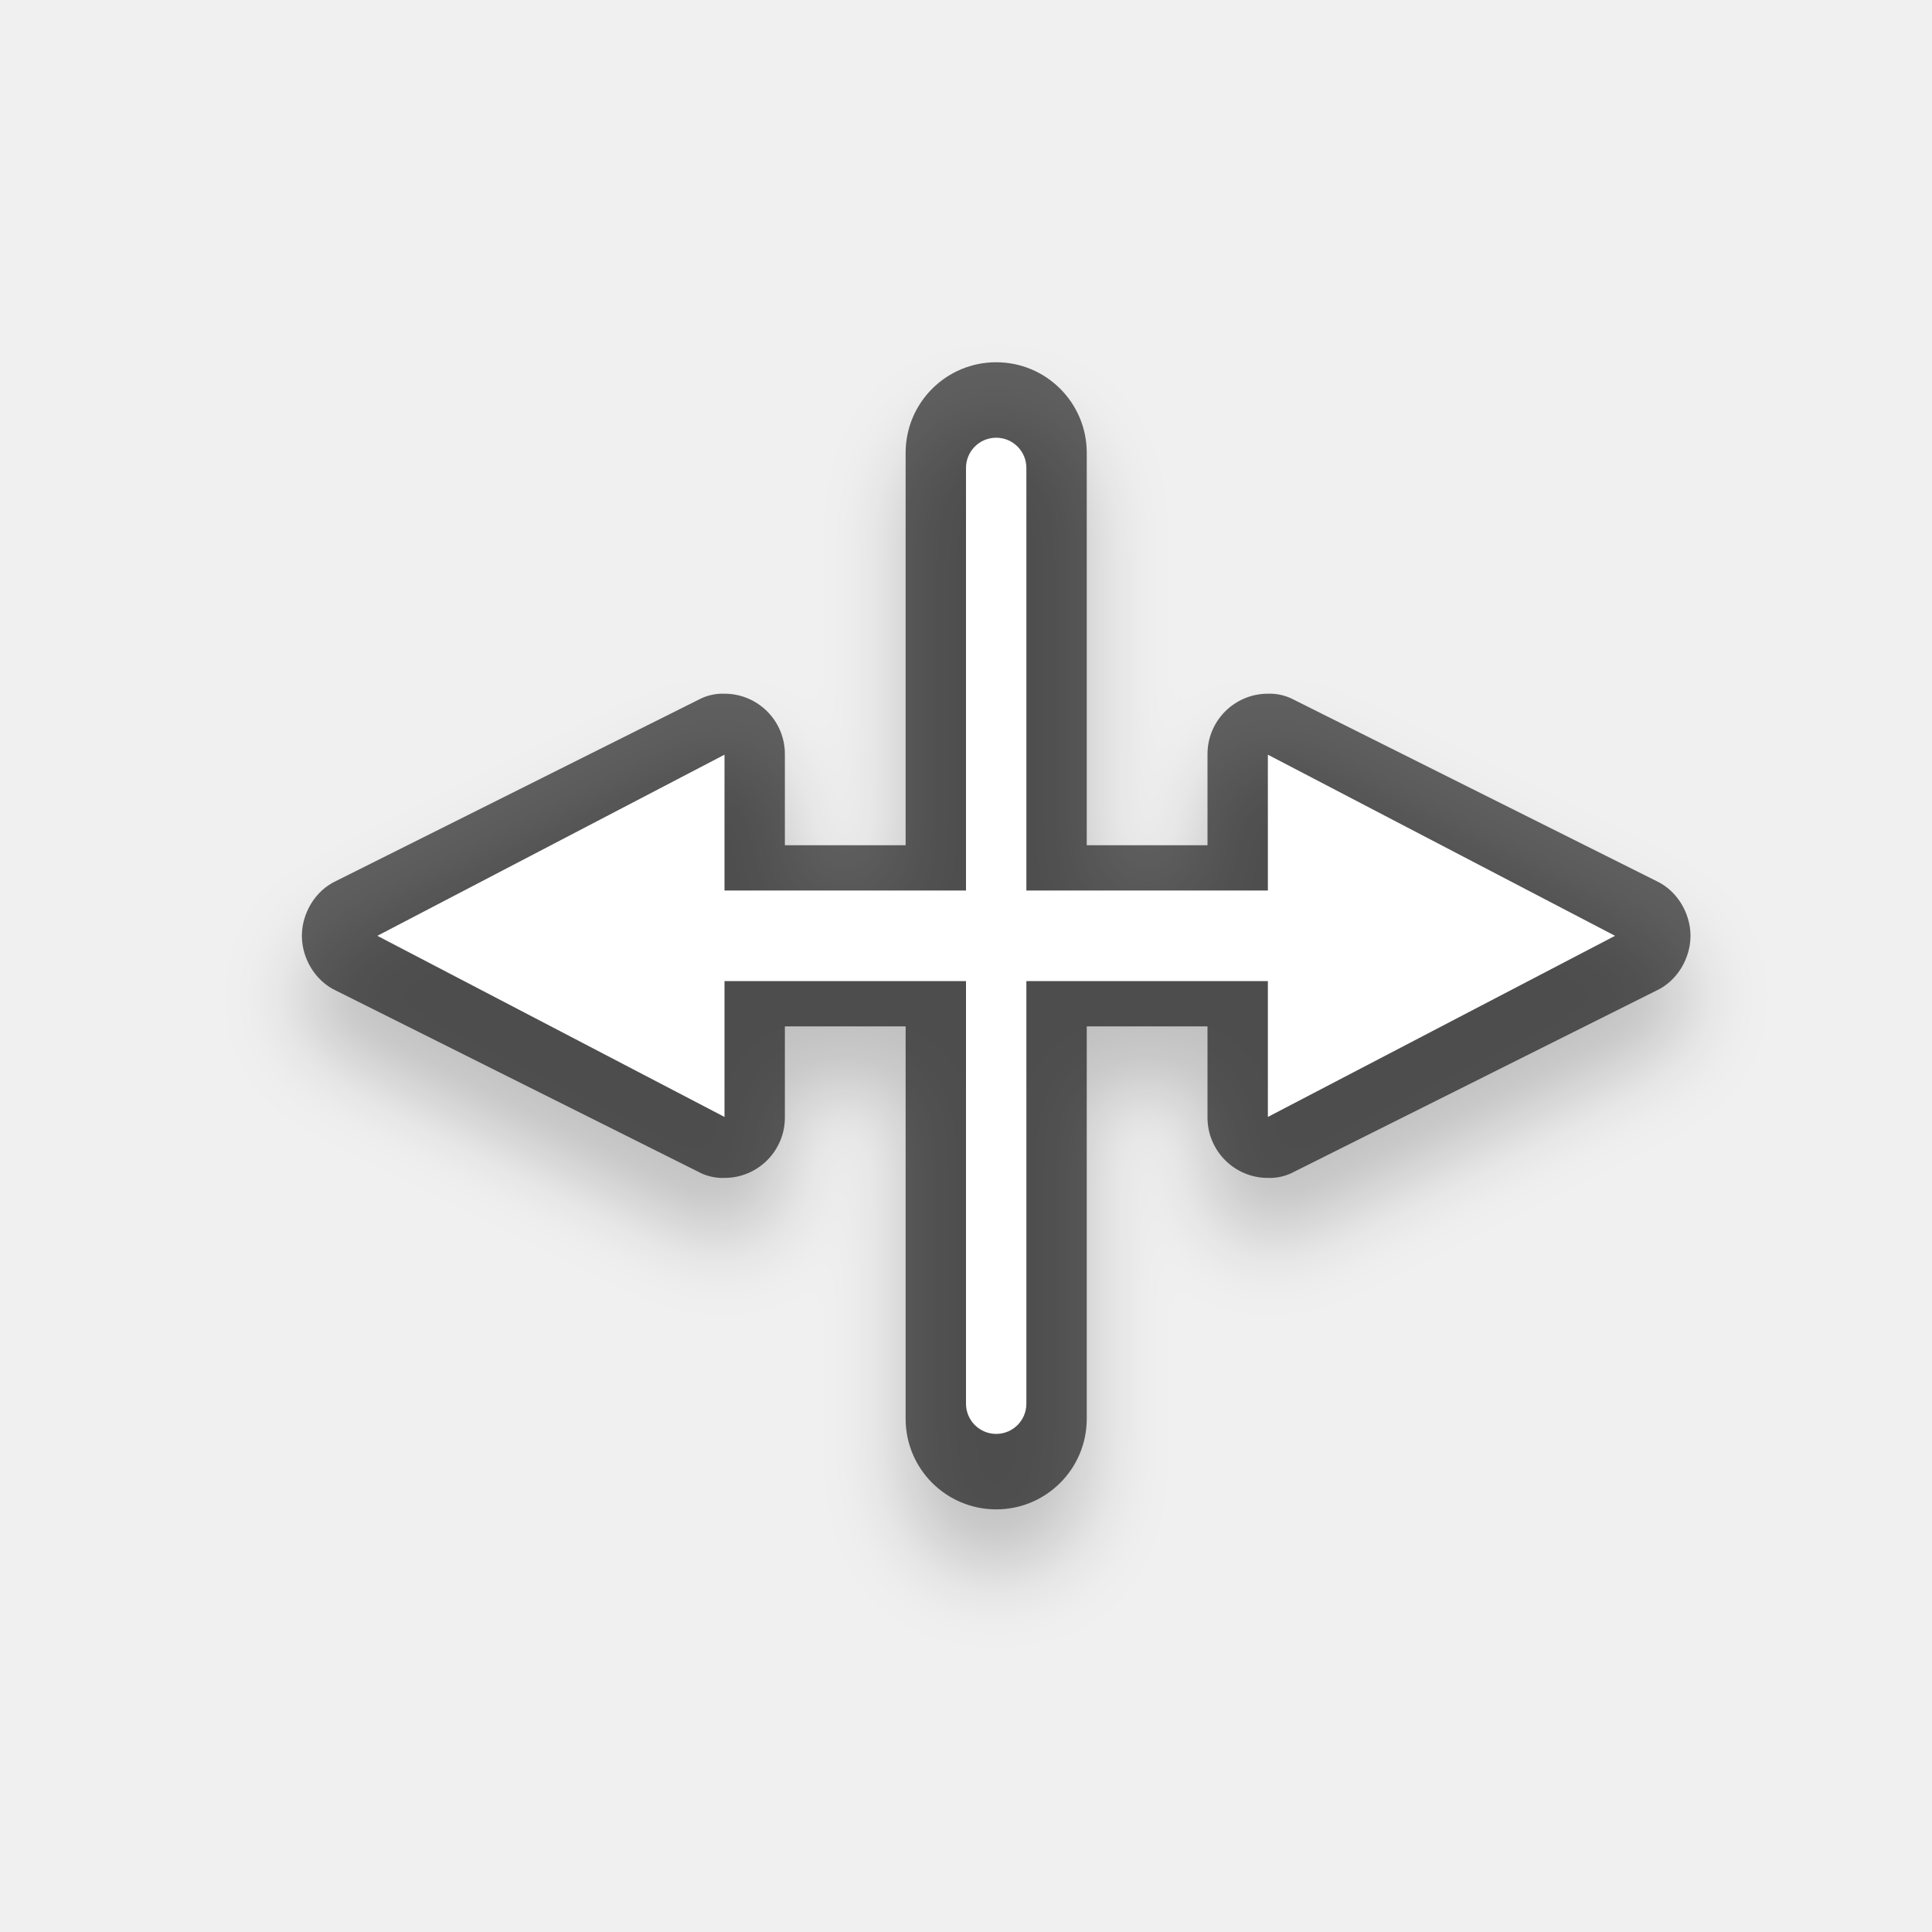
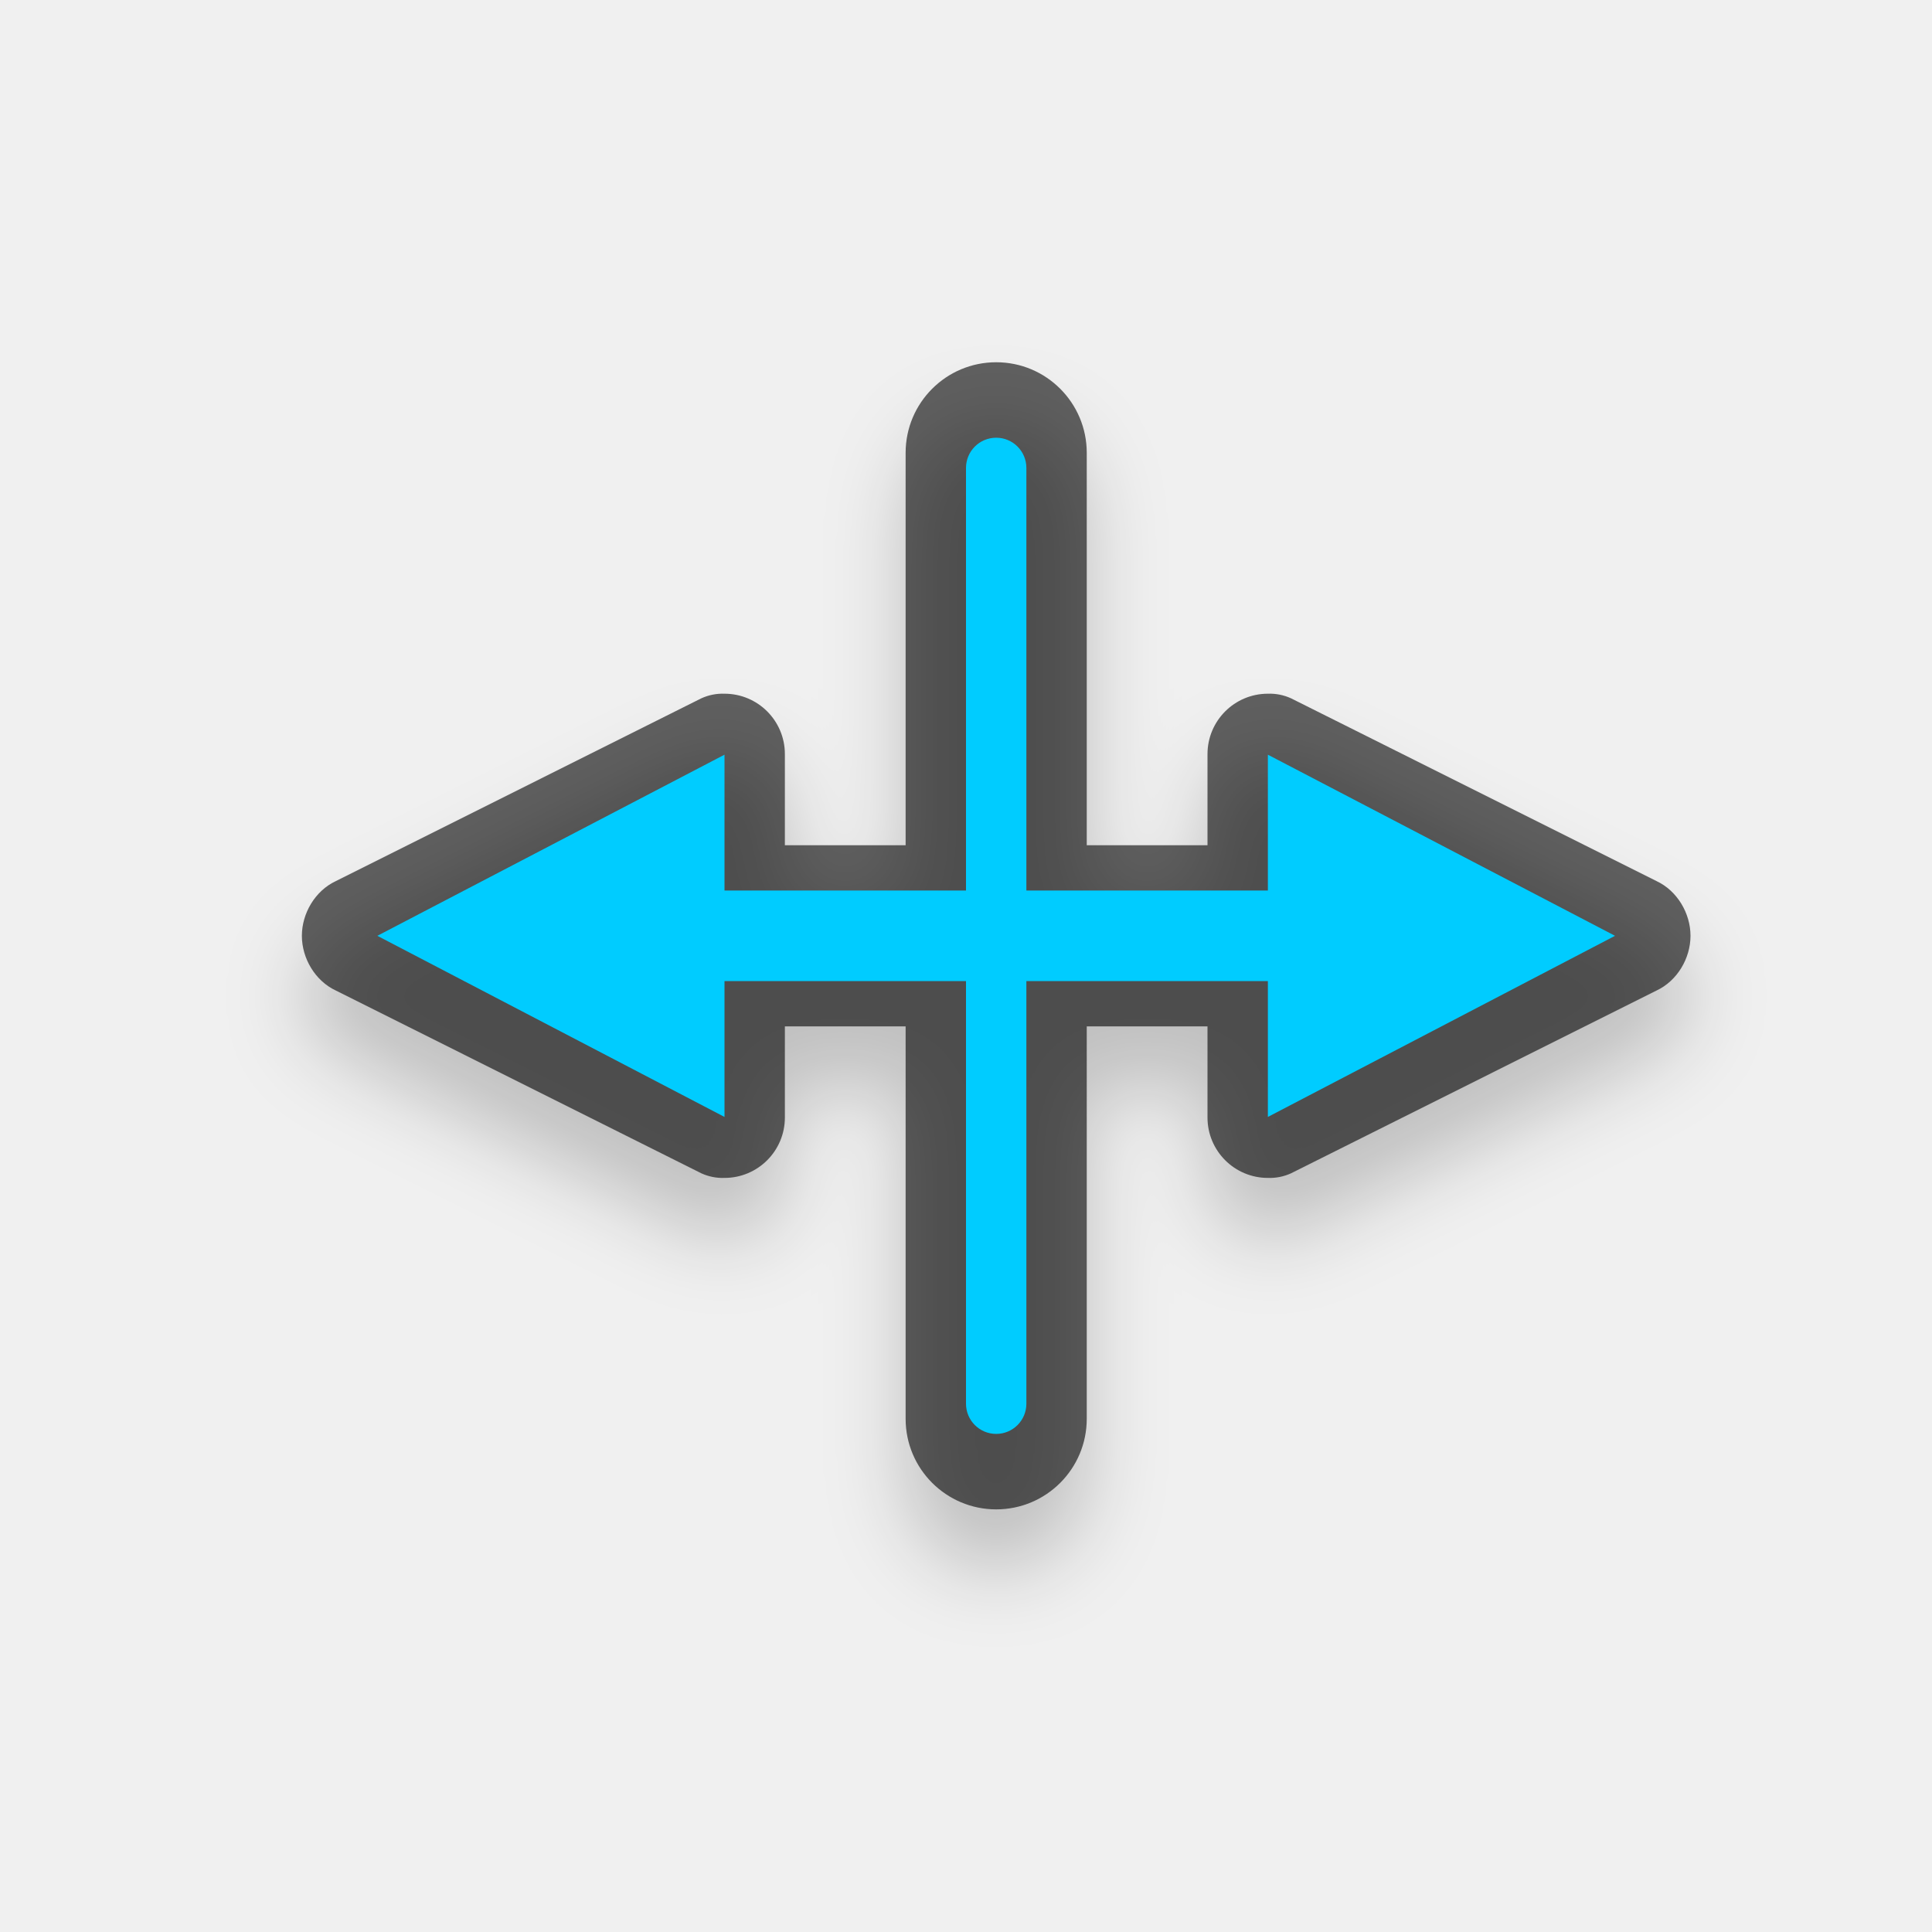
<svg xmlns="http://www.w3.org/2000/svg" id="svg11024" height="32" width="32">
  <filter id="filter7078" color-interpolation-filters="sRGB">
    <feGaussianBlur id="feGaussianBlur7080" stdDeviation=".657" />
  </filter>
  <path id="path96671" d="m132 995.862a1.5 1.5 0 0 0 1.5 1.5h6.5v2h-1.51a1 1 0 0 0 -1 1c0 .132.018.265.076.383l3.028 6.055c.16.342.533.562.906.562s.746-.22.906-.562l3.028-6.055a.85.85 0 0 0 .076-.383 1 1 0 0 0 -1-1h-1.51v-2h6.5a1.5 1.5 0 1 0 0-3h-6.5v-2h1.51a1 1 0 0 0 1-1 .85.85 0 0 0 -.076-.383l-3.028-6.054a1.01 1.01 0 0 0 -.906-.563c-.373 0-.746.22-.906.563l-3.028 6.054a.85.85 0 0 0 -.076.383 1 1 0 0 0 1 1h1.51v2.001h-6.5a1.5 1.5 0 0 0 -1.5 1.5" filter="url(#filter7078)" opacity=".2" transform="matrix(0 1 -1 0 1012.362 -125)" />
  <path id="path95674" d="m16.5 6a1.5 1.5 0 0 0 -1.5 1.5v6.5h-2v-1.51a1 1 0 0 0 -1-1 .85.85 0 0 0 -.383.076l-6.055 3.028c-.342.16-.562.533-.562.906s.22.746.562.906l6.055 3.028a.85.85 0 0 0 .383.076 1 1 0 0 0 1-1v-1.51h2v6.5a1.5 1.5 0 1 0 3 0v-6.5h2v1.51a1 1 0 0 0 1 1 .85.85 0 0 0 .383-.076l6.055-3.028c.342-.16.562-.533.562-.906s-.22-.746-.562-.906l-6.055-3.028a.85.85 0 0 0 -.383-.076 1 1 0 0 0 -1 1v1.51h-2v-6.5a1.5 1.5 0 0 0 -1.5-1.5" opacity=".6" />
-   <path id="path95676" d="m16.5 7.25a.5.5 0 0 0 -.5.5v7h-4v-2.25l-5.75 3 5.75 3v-2.25h4v7a.5.5 0 0 0 1 0v-7h4v2.25l5.75-3-5.75-3v2.25h-4v-7a.5.5 0 0 0 -.5-.5" fill="#fff" />
+   <path id="path95676" d="m16.5 7.25a.5.5 0 0 0 -.5.5v7h-4v-2.25l-5.75 3 5.75 3v-2.25h4v7a.5.5 0 0 0 1 0v-7h4v2.25l5.75-3-5.75-3v2.25h-4v-7a.5.5 0 0 0 -.5-.5" fill="#0cf" />
  <path id="hotspot" d="m16.5 15.5h1v1h-1z" display="none" fill="#333" stroke-width="1.076" />
</svg>
